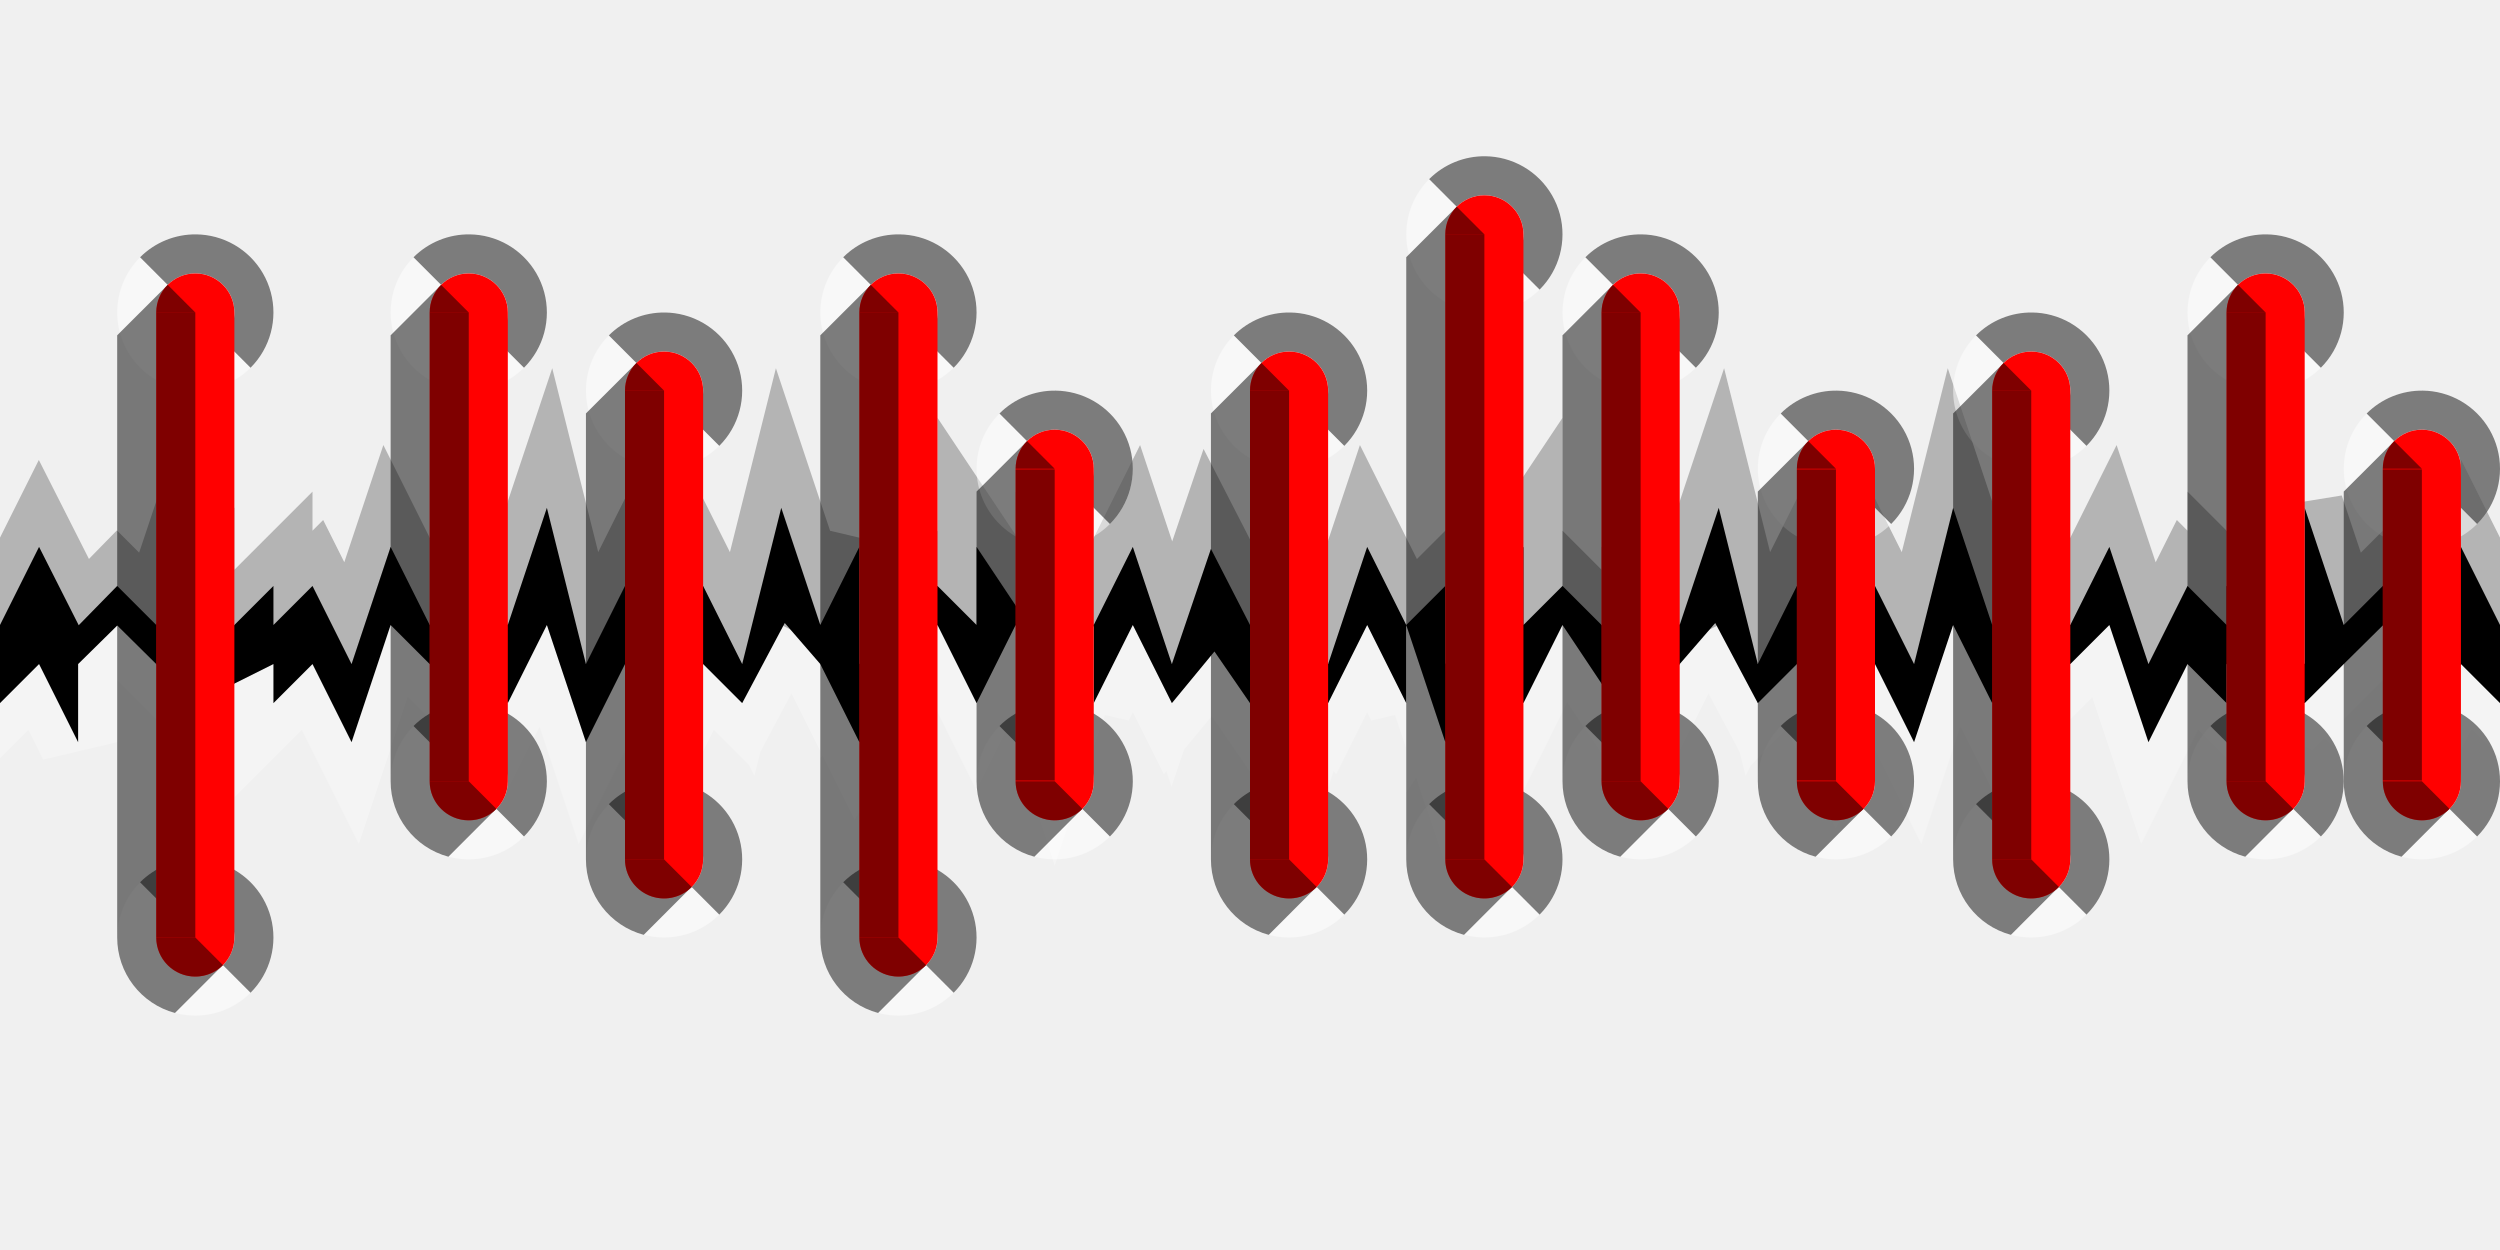
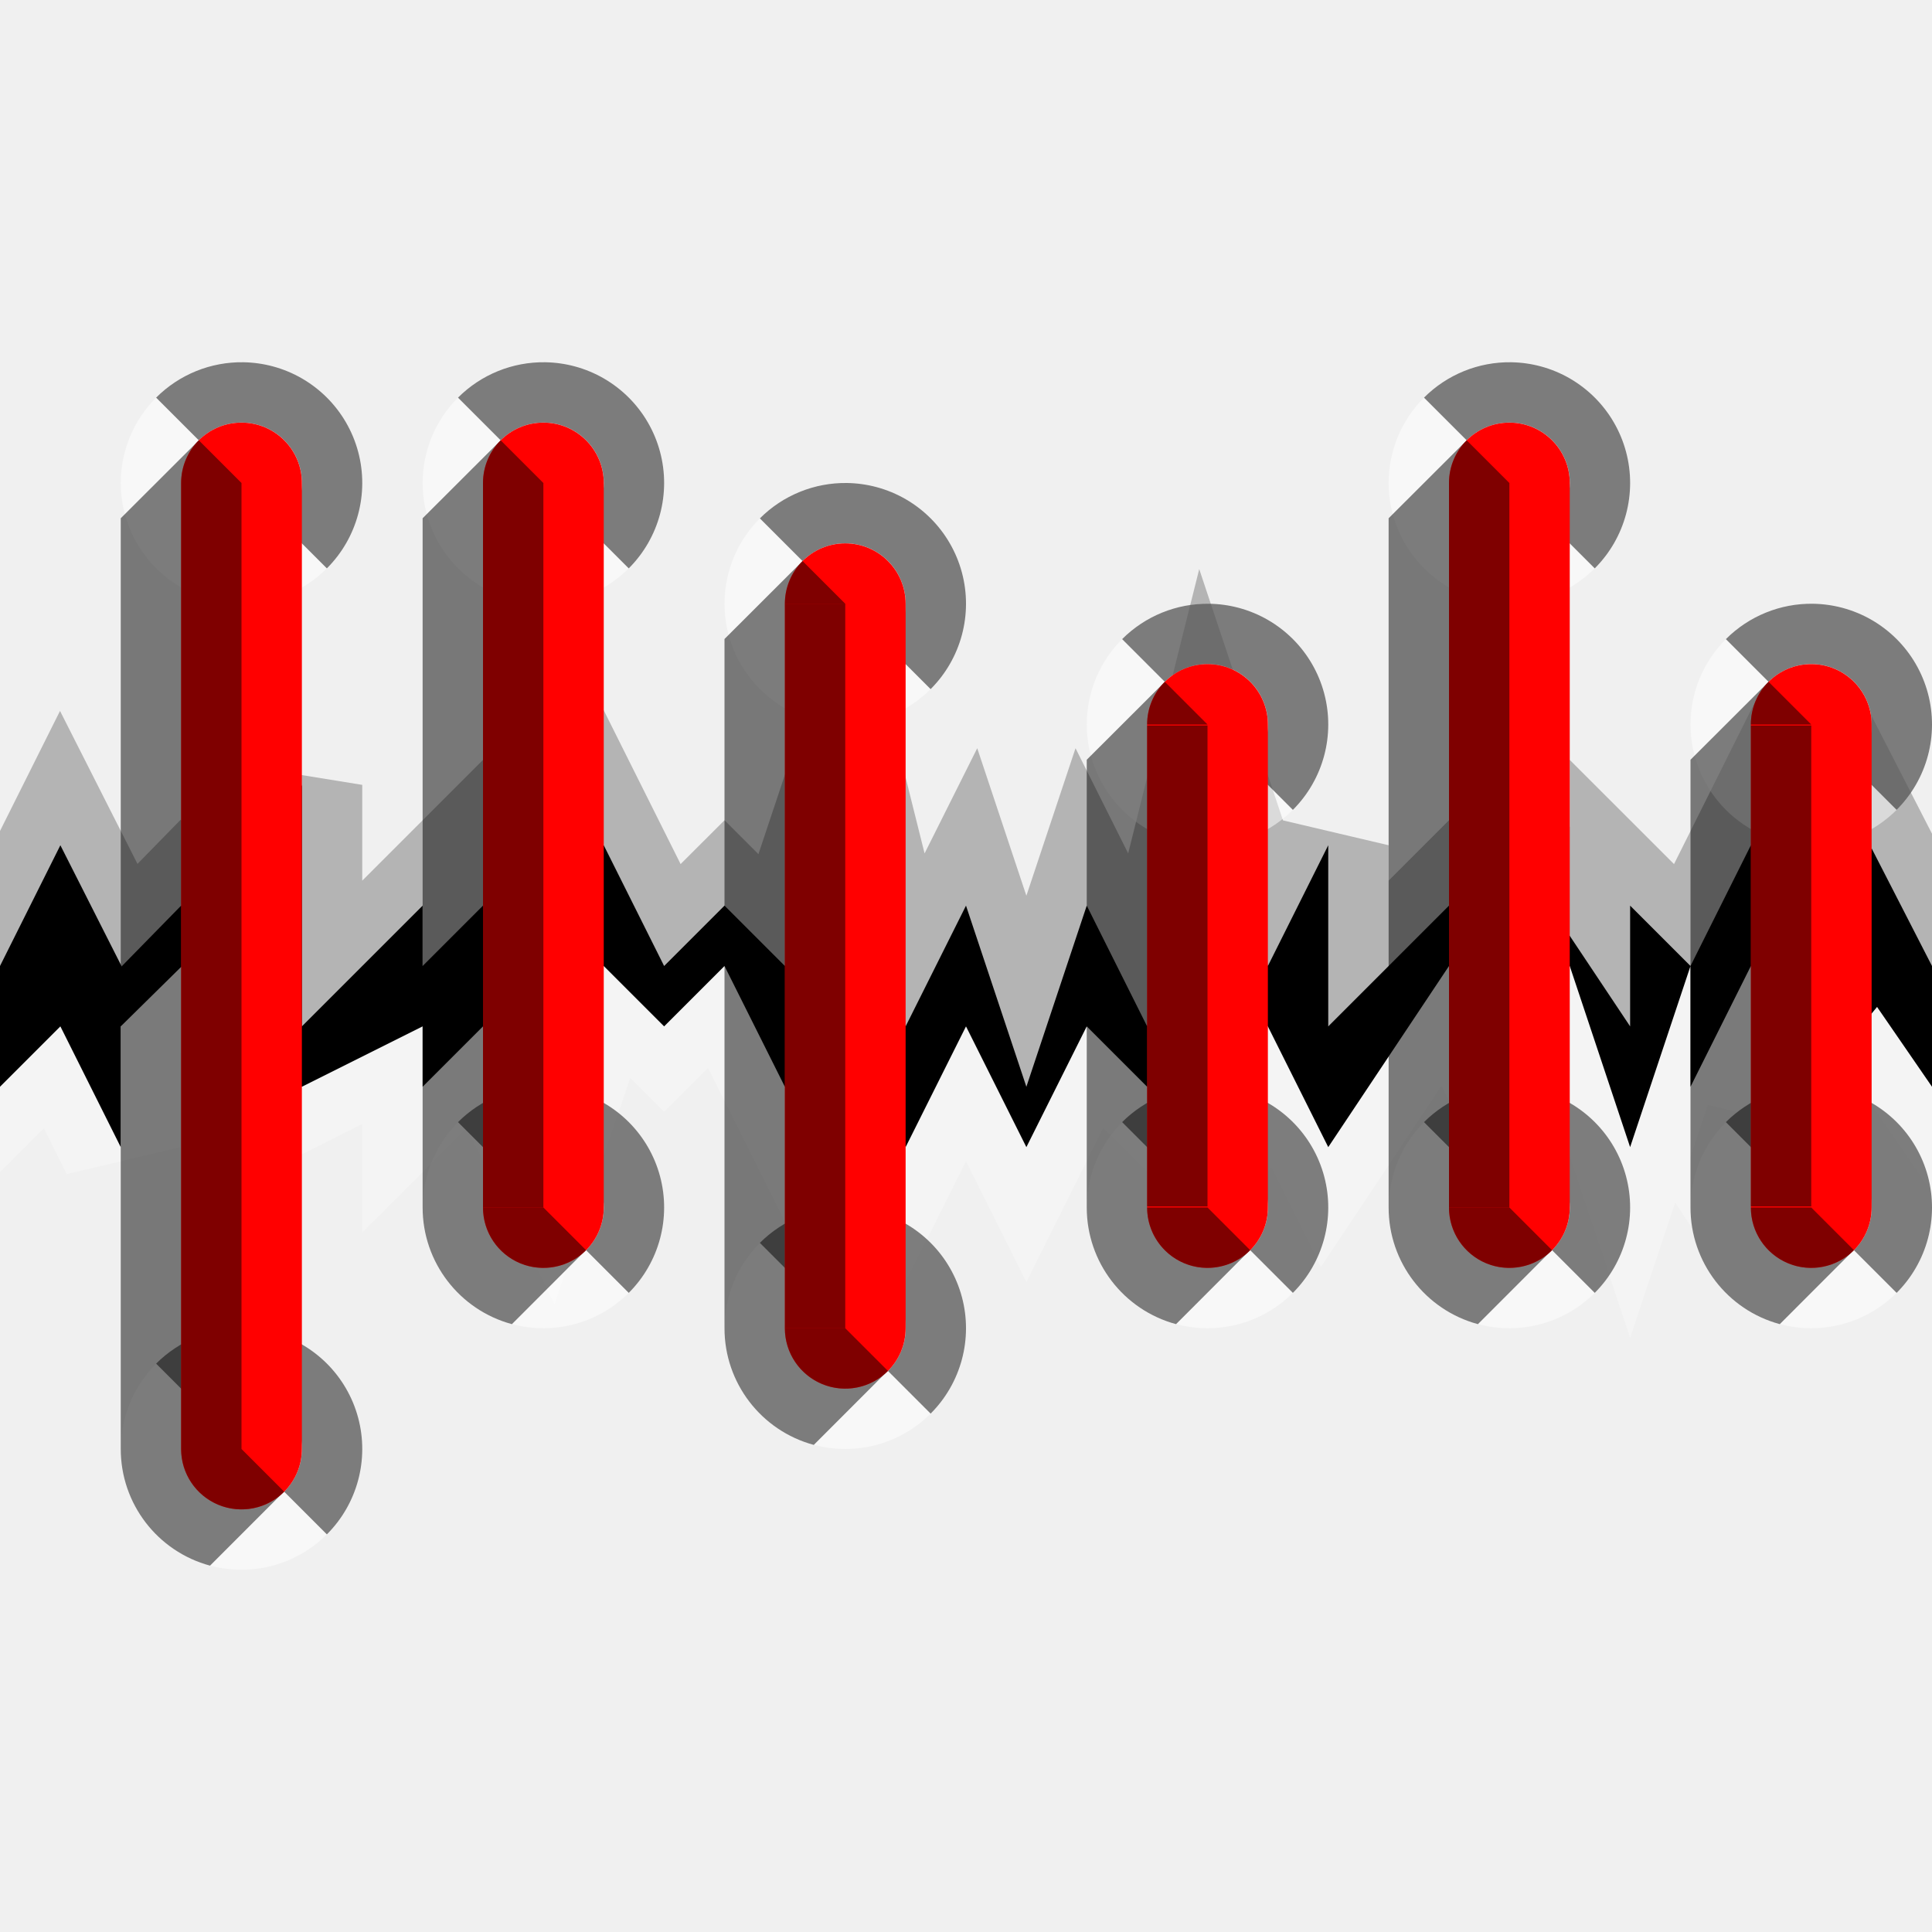
- <svg xmlns="http://www.w3.org/2000/svg" xmlns:xlink="http://www.w3.org/1999/xlink" width="64" height="32" id="svg4150" version="1.1" viewBox="0 0 64 32">
+ <svg xmlns="http://www.w3.org/2000/svg" xmlns:xlink="http://www.w3.org/1999/xlink" width="32" height="32" id="svg4150" version="1.1" viewBox="0 0 32 32">
  <defs id="defs4152">
    </defs>
  <g id="layer1">
-     <g id="g10179">
-       <rect y="0" x="0" height="32" width="64" id="rect10177" style="opacity:1;fill:none;fill-opacity:0.5;fill-rule:nonzero;stroke:none;stroke-width:2;stroke-linecap:square;stroke-linejoin:miter;stroke-miterlimit:4;stroke-dasharray:none;stroke-dashoffset:0;stroke-opacity:0.251" />
+     <g id="g13846">
+       <rect y="0" x="0" height="32" width="32" id="rect13844" style="opacity:1;fill:none;fill-opacity:0.5;fill-rule:nonzero;stroke:none;stroke-width:2;stroke-linecap:square;stroke-linejoin:miter;stroke-miterlimit:4;stroke-dasharray:none;stroke-dashoffset:0;stroke-opacity:0.251" />
      <path id="path6168" d="M 14.137,9.426 12.562,14.148 12,13.586 11.273,14.312 9.814,11.393 l -1,3 L 8.273,13.312 8,13.586 l 0,-1 -2,2 L 6,13 4.051,12.684 3.562,14.148 2.992,13.578 2.277,14.309 0.994,11.775 0,13.764 0,16 l 4,0 1,1 2,-1 2,1 1,-1 4,0 1,1 1,0 1,1 1,-1 1,0 1,-1 2,1 2,-1 2,0 1,1 1,-1 1,0 1,1 1,-1 1,0 0,-2.191 -1.189,-2.316 -0.803,2.367 L 29.186,11.393 27.727,14.312 26,12.586 l 0,1.111 -2,-3 0,2.889 -1,1 L 23,14 21.25,13.588 19.863,9.426 18.686,14.135 17.814,12.393 17,14.836 16.186,12.393 15.314,14.135 14.137,9.426 Z" style="color:black;font-style:normal;font-variant:normal;font-weight:normal;font-stretch:normal;font-size:medium;line-height:normal;font-family:sans-serif;text-indent:0;text-align:start;text-decoration:none;text-decoration-line:none;text-decoration-style:solid;text-decoration-color:black;letter-spacing:normal;word-spacing:normal;text-transform:none;direction:ltr;block-progression:tb;writing-mode:lr-tb;baseline-shift:baseline;text-anchor:start;white-space:normal;clip-rule:nonzero;display:inline;overflow:visible;visibility:visible;opacity:1;isolation:auto;mix-blend-mode:normal;color-interpolation:sRGB;color-interpolation-filters:linearRGB;solid-color:black;solid-opacity:1;fill:black;fill-opacity:0.251;fill-rule:nonzero;stroke:none;stroke-width:2;stroke-linecap:square;stroke-linejoin:miter;stroke-miterlimit:4;stroke-dasharray:none;stroke-dashoffset:0;stroke-opacity:1;color-rendering:auto;image-rendering:auto;shape-rendering:auto;text-rendering:auto;enable-background:accumulate" />
      <path id="path6162" d="M 0,16 0,19.414 0.727,18.688 1.105,19.447 3,19 3,17.418 3.295,17.709 4,18.414 l 0,1 0.5,-0.5 0.303,0.303 L 6,18.617 6,20.414 7.727,18.688 9.186,21.607 10.438,17.852 11,18.414 11.727,17.688 13,20.236 l 0.814,-1.629 1,3 L 16,19.236 l 1,2 1.273,-2.549 0.904,0.904 0.137,0.273 0.154,-0.619 0.793,-1.49 L 21,19.234 l 0,0.18 0.061,-0.061 0.816,1.635 2,-3 L 25,20.236 25.814,18.607 27,22.162 27.746,19.922 28,20.303 28,19.164 28.287,18.305 28.895,18.447 29,18.236 l 0.793,1.586 0.066,-0.08 0.133,0.396 L 30.312,19.191 31.018,18.338 32,19.764 32,16 l -1,0 -1,1 -1,-1 -1,0 -1,1 -1,-1 -2,0 -2,1 -2,-1 -1,1 -1,0 -1,1 -1,-1 -1,0 -1,-1 -4,0 -1,1 -2,-1 -2,1 -1,-1 -4,0 z" style="color:black;font-style:normal;font-variant:normal;font-weight:normal;font-stretch:normal;font-size:medium;line-height:normal;font-family:sans-serif;text-indent:0;text-align:start;text-decoration:none;text-decoration-line:none;text-decoration-style:solid;text-decoration-color:black;letter-spacing:normal;word-spacing:normal;text-transform:none;direction:ltr;block-progression:tb;writing-mode:lr-tb;baseline-shift:baseline;text-anchor:start;white-space:normal;clip-rule:nonzero;display:inline;overflow:visible;visibility:visible;opacity:1;isolation:auto;mix-blend-mode:normal;color-interpolation:sRGB;color-interpolation-filters:linearRGB;solid-color:black;solid-opacity:1;fill:white;fill-opacity:0.251;fill-rule:nonzero;stroke:none;stroke-width:2;stroke-linecap:square;stroke-linejoin:miter;stroke-miterlimit:4;stroke-dasharray:none;stroke-dashoffset:0;stroke-opacity:1;color-rendering:auto;image-rendering:auto;shape-rendering:auto;text-rendering:auto;enable-background:accumulate" />
      <path id="path5770" d="M 0,16 1,14 2.015,16.006 3,15 l 1,1 1,-3 0,4 2,-2 0,1 1,-1 1,2 1,-3 1,2 1,-1 1,1 1,-3 1,4 1,-2 1,3 1,-3 1,2 1,-4 1,3 1,-2 0,3 2,-2 1,1 0,-2 2,3 0,-2 1,1 1,-2 1,3 1,-2.949 L 32,16 32,18 31.09,16.678 30,18 l -1,-2 -1,2 0,-2 -1,3 -1,-3 -1,2 -1,-2 -2,3 L 21,17 20.09,15.949 19,18 18,17 17,19 16,17 15,19 14,16 13,18 12,16 11,17 10,16 9,19 8,17 7,18 7,17 5,18 4,17 3.002,16.013 2,17 2,19 1,17 0,18 Z" style="opacity:1;fill:black;fill-opacity:1;fill-rule:nonzero;stroke:none;stroke-width:2;stroke-linecap:butt;stroke-linejoin:miter;stroke-miterlimit:4;stroke-dasharray:none;stroke-dashoffset:0;stroke-opacity:1" />
-       <g id="g5874">
+       <g transform="translate(-0.9999998,0)" id="g5874">
        <g transform="translate(-4,16)" id="g5868">
          <path style="opacity:1;fill:white;fill-opacity:0.5;fill-rule:nonzero;stroke:none;stroke-width:2;stroke-linecap:round;stroke-linejoin:miter;stroke-miterlimit:4;stroke-dasharray:none;stroke-dashoffset:0;stroke-opacity:1" d="M 9,6 A 2,2 0 0 0 7,8 2,2 0 0 0 9,10 2,2 0 0 0 11,8 2,2 0 0 0 9,6 Z M 9,7 A 1,1 0 0 1 10,8 1,1 0 0 1 9,9 1,1 0 0 1 8,8 1,1 0 0 1 9,7 Z" id="path5870" />
          <path style="opacity:1;fill:black;fill-opacity:0.502;fill-rule:nonzero;stroke:none;stroke-width:2;stroke-linecap:round;stroke-linejoin:miter;stroke-miterlimit:4;stroke-dasharray:none;stroke-dashoffset:0;stroke-opacity:1" d="M 9.029,6 A 2,2 0 0 0 7.586,6.586 L 8.293,7.293 A 1,1 0 0 1 9.26,7.033 1,1 0 0 1 9.967,7.74 1,1 0 0 1 9.707,8.707 L 10.414,9.414 A 2,2 0 0 0 10.932,7.482 2,2 0 0 0 9.518,6.068 2,2 0 0 0 9.029,6 Z" id="path5872" />
        </g>
        <g id="g5864" transform="translate(-4,0)">
          <path id="path5858" d="M 9,6 A 2,2 0 0 0 7,8 2,2 0 0 0 9,10 2,2 0 0 0 11,8 2,2 0 0 0 9,6 Z M 9,7 A 1,1 0 0 1 10,8 1,1 0 0 1 9,9 1,1 0 0 1 8,8 1,1 0 0 1 9,7 Z" style="opacity:1;fill:white;fill-opacity:0.5;fill-rule:nonzero;stroke:none;stroke-width:2;stroke-linecap:round;stroke-linejoin:miter;stroke-miterlimit:4;stroke-dasharray:none;stroke-dashoffset:0;stroke-opacity:1" />
          <path id="path5852" d="M 9.029,6 A 2,2 0 0 0 7.586,6.586 L 8.293,7.293 A 1,1 0 0 1 9.26,7.033 1,1 0 0 1 9.967,7.74 1,1 0 0 1 9.707,8.707 L 10.414,9.414 A 2,2 0 0 0 10.932,7.482 2,2 0 0 0 9.518,6.068 2,2 0 0 0 9.029,6 Z" style="opacity:1;fill:black;fill-opacity:0.502;fill-rule:nonzero;stroke:none;stroke-width:2;stroke-linecap:round;stroke-linejoin:miter;stroke-miterlimit:4;stroke-dasharray:none;stroke-dashoffset:0;stroke-opacity:1" />
        </g>
        <path style="opacity:1;fill:black;fill-opacity:0.502;fill-rule:nonzero;stroke:none;stroke-width:2;stroke-linecap:round;stroke-linejoin:miter;stroke-miterlimit:4;stroke-dasharray:none;stroke-dashoffset:0;stroke-opacity:1" d="M 4.293,7.293 3,8.584 3,24 a 2,2 0 0 0 1.479,1.932 L 5.705,24.705 5,24 5,8 4.293,7.293 Z" id="path5830" />
        <path style="opacity:1;fill:red;fill-opacity:1;fill-rule:nonzero;stroke:none;stroke-width:2;stroke-linecap:round;stroke-linejoin:miter;stroke-miterlimit:4;stroke-dasharray:none;stroke-dashoffset:0;stroke-opacity:1" d="M 5,7 A 1,1 0 0 0 4,8 l 0,16 a 1,1 0 0 0 1,1 1,1 0 0 0 1,-1 L 6,8 A 1,1 0 0 0 5,7 Z" id="path5816" />
        <path style="opacity:1;fill:black;fill-opacity:0.502;fill-rule:nonzero;stroke:none;stroke-width:2;stroke-linecap:round;stroke-linejoin:miter;stroke-miterlimit:4;stroke-dasharray:none;stroke-dashoffset:0;stroke-opacity:1" id="path5806" d="M 4,8 A 1,1 0 0 1 4.293,7.293 L 5,8 Z" />
        <path style="opacity:1;fill:black;fill-opacity:0.502;fill-rule:nonzero;stroke:none;stroke-width:2;stroke-linecap:round;stroke-linejoin:miter;stroke-miterlimit:4;stroke-dasharray:none;stroke-dashoffset:0;stroke-opacity:1" id="path5808" d="M 5.707,24.707 A 1,1 0 0 1 4.617,24.924 1,1 0 0 1 4,24 l 1,0 z" />
        <rect style="opacity:1;fill:black;fill-opacity:0.502;fill-rule:nonzero;stroke:none;stroke-width:2;stroke-linecap:round;stroke-linejoin:miter;stroke-miterlimit:4;stroke-dasharray:none;stroke-dashoffset:0;stroke-opacity:1" id="rect5812" width="1" height="16" x="4" y="8" />
      </g>
-       <g transform="translate(-14,16)" id="g8722">
+       <g transform="translate(-21,16)" id="g8722">
        <g id="g8648" transform="translate(32,-4)">
          <path id="path8650" d="M 9,6 A 2,2 0 0 0 7,8 2,2 0 0 0 9,10 2,2 0 0 0 11,8 2,2 0 0 0 9,6 Z M 9,7 A 1,1 0 0 1 10,8 1,1 0 0 1 9,9 1,1 0 0 1 8,8 1,1 0 0 1 9,7 Z" style="opacity:1;fill:white;fill-opacity:0.5;fill-rule:nonzero;stroke:none;stroke-width:2;stroke-linecap:round;stroke-linejoin:miter;stroke-miterlimit:4;stroke-dasharray:none;stroke-dashoffset:0;stroke-opacity:1" />
          <path id="path8652" d="M 9.029,6 A 2,2 0 0 0 7.586,6.586 L 8.293,7.293 A 1,1 0 0 1 9.26,7.033 1,1 0 0 1 9.967,7.74 1,1 0 0 1 9.707,8.707 L 10.414,9.414 A 2,2 0 0 0 10.932,7.482 2,2 0 0 0 9.518,6.068 2,2 0 0 0 9.029,6 Z" style="opacity:1;fill:black;fill-opacity:0.502;fill-rule:nonzero;stroke:none;stroke-width:2;stroke-linecap:round;stroke-linejoin:miter;stroke-miterlimit:4;stroke-dasharray:none;stroke-dashoffset:0;stroke-opacity:1" />
        </g>
        <g transform="translate(32,-12)" id="g8654">
          <path style="opacity:1;fill:white;fill-opacity:0.5;fill-rule:nonzero;stroke:none;stroke-width:2;stroke-linecap:round;stroke-linejoin:miter;stroke-miterlimit:4;stroke-dasharray:none;stroke-dashoffset:0;stroke-opacity:1" d="M 9,6 A 2,2 0 0 0 7,8 2,2 0 0 0 9,10 2,2 0 0 0 11,8 2,2 0 0 0 9,6 Z M 9,7 A 1,1 0 0 1 10,8 1,1 0 0 1 9,9 1,1 0 0 1 8,8 1,1 0 0 1 9,7 Z" id="path8656" />
          <path style="opacity:1;fill:black;fill-opacity:0.502;fill-rule:nonzero;stroke:none;stroke-width:2;stroke-linecap:round;stroke-linejoin:miter;stroke-miterlimit:4;stroke-dasharray:none;stroke-dashoffset:0;stroke-opacity:1" d="M 9.029,6 A 2,2 0 0 0 7.586,6.586 L 8.293,7.293 A 1,1 0 0 1 9.26,7.033 1,1 0 0 1 9.967,7.74 1,1 0 0 1 9.707,8.707 L 10.414,9.414 A 2,2 0 0 0 10.932,7.482 2,2 0 0 0 9.518,6.068 2,2 0 0 0 9.029,6 Z" id="path8658" />
        </g>
        <path id="path8660" d="M 40.293,-4.707 39,-3.416 39,4 c -3.72e-4,0.904 0.606,1.696 1.479,1.932 L 41.705,4.705 41,4 41,-4 Z" style="opacity:1;fill:black;fill-opacity:0.502;fill-rule:nonzero;stroke:none;stroke-width:2;stroke-linecap:round;stroke-linejoin:miter;stroke-miterlimit:4;stroke-dasharray:none;stroke-dashoffset:0;stroke-opacity:1" />
        <path id="path8703" d="m 41,-5 c -0.552,0 -1,0.448 -1,1 l 0,8 c 0,0.552 0.448,1 1,1 0.552,0 1,-0.448 1,-1 l 0,-8 c 0,-0.552 -0.448,-1 -1,-1 z" style="opacity:1;fill:red;fill-opacity:1;fill-rule:nonzero;stroke:none;stroke-width:2;stroke-linecap:round;stroke-linejoin:miter;stroke-miterlimit:4;stroke-dasharray:none;stroke-dashoffset:0;stroke-opacity:1" />
        <path d="m 40,-4 a 1,1 0 0 1 0.293,-0.707 L 41,-4 Z" id="path8664" style="opacity:1;fill:black;fill-opacity:0.502;fill-rule:nonzero;stroke:none;stroke-width:2;stroke-linecap:round;stroke-linejoin:miter;stroke-miterlimit:4;stroke-dasharray:none;stroke-dashoffset:0;stroke-opacity:1" />
        <path d="M 41.707,4.707 A 1,1 0 0 1 40.617,4.924 1,1 0 0 1 40,4 l 1,0 z" id="path8666" style="opacity:1;fill:black;fill-opacity:0.502;fill-rule:nonzero;stroke:none;stroke-width:2;stroke-linecap:round;stroke-linejoin:miter;stroke-miterlimit:4;stroke-dasharray:none;stroke-dashoffset:0;stroke-opacity:1" />
        <rect y="-3.983" x="40" height="7.965" width="1" id="rect8668" style="opacity:1;fill:black;fill-opacity:0.502;fill-rule:nonzero;stroke:none;stroke-width:2;stroke-linecap:round;stroke-linejoin:miter;stroke-miterlimit:4;stroke-dasharray:none;stroke-dashoffset:0;stroke-opacity:1" />
      </g>
-       <g id="g8786" transform="translate(-27,12)">
+       <g id="g8786" transform="translate(-30,12)">
        <g transform="translate(30,0)" id="g8788">
          <path style="opacity:1;fill:white;fill-opacity:0.5;fill-rule:nonzero;stroke:none;stroke-width:2;stroke-linecap:round;stroke-linejoin:miter;stroke-miterlimit:4;stroke-dasharray:none;stroke-dashoffset:0;stroke-opacity:1" d="M 9,6 A 2,2 0 0 0 7,8 2,2 0 0 0 9,10 2,2 0 0 0 11,8 2,2 0 0 0 9,6 Z M 9,7 A 1,1 0 0 1 10,8 1,1 0 0 1 9,9 1,1 0 0 1 8,8 1,1 0 0 1 9,7 Z" id="path8790" />
          <path style="opacity:1;fill:black;fill-opacity:0.502;fill-rule:nonzero;stroke:none;stroke-width:2;stroke-linecap:round;stroke-linejoin:miter;stroke-miterlimit:4;stroke-dasharray:none;stroke-dashoffset:0;stroke-opacity:1" d="M 9.029,6 A 2,2 0 0 0 7.586,6.586 L 8.293,7.293 A 1,1 0 0 1 9.26,7.033 1,1 0 0 1 9.967,7.74 1,1 0 0 1 9.707,8.707 L 10.414,9.414 A 2,2 0 0 0 10.932,7.482 2,2 0 0 0 9.518,6.068 2,2 0 0 0 9.029,6 Z" id="path8792" />
        </g>
        <g id="g8794" transform="translate(30,-12)">
          <path id="path8796" d="M 9,6 A 2,2 0 0 0 7,8 2,2 0 0 0 9,10 2,2 0 0 0 11,8 2,2 0 0 0 9,6 Z M 9,7 A 1,1 0 0 1 10,8 1,1 0 0 1 9,9 1,1 0 0 1 8,8 1,1 0 0 1 9,7 Z" style="opacity:1;fill:white;fill-opacity:0.5;fill-rule:nonzero;stroke:none;stroke-width:2;stroke-linecap:round;stroke-linejoin:miter;stroke-miterlimit:4;stroke-dasharray:none;stroke-dashoffset:0;stroke-opacity:1" />
          <path id="path8798" d="M 9.029,6 A 2,2 0 0 0 7.586,6.586 L 8.293,7.293 A 1,1 0 0 1 9.26,7.033 1,1 0 0 1 9.967,7.74 1,1 0 0 1 9.707,8.707 L 10.414,9.414 A 2,2 0 0 0 10.932,7.482 2,2 0 0 0 9.518,6.068 2,2 0 0 0 9.029,6 Z" style="opacity:1;fill:black;fill-opacity:0.502;fill-rule:nonzero;stroke:none;stroke-width:2;stroke-linecap:round;stroke-linejoin:miter;stroke-miterlimit:4;stroke-dasharray:none;stroke-dashoffset:0;stroke-opacity:1" />
        </g>
        <path style="opacity:1;fill:black;fill-opacity:0.502;fill-rule:nonzero;stroke:none;stroke-width:2;stroke-linecap:round;stroke-linejoin:miter;stroke-miterlimit:4;stroke-dasharray:none;stroke-dashoffset:0;stroke-opacity:1" d="M 38.293,-4.707 37,-3.416 37,8 c -3.72e-4,0.904 0.606,1.696 1.479,1.932 L 39.705,8.705 39,8 39,-4 Z" id="path8800" />
        <path style="opacity:1;fill:red;fill-opacity:1;fill-rule:nonzero;stroke:none;stroke-width:2;stroke-linecap:round;stroke-linejoin:miter;stroke-miterlimit:4;stroke-dasharray:none;stroke-dashoffset:0;stroke-opacity:1" d="m 39,-5 c -0.552,0 -1,0.448 -1,1 l 0,12 c 0,0.552 0.448,1 1,1 0.552,0 1,-0.448 1,-1 l 0,-12 c 0,-0.552 -0.448,-1 -1,-1 z" id="path8802" />
        <path style="opacity:1;fill:black;fill-opacity:0.502;fill-rule:nonzero;stroke:none;stroke-width:2;stroke-linecap:round;stroke-linejoin:miter;stroke-miterlimit:4;stroke-dasharray:none;stroke-dashoffset:0;stroke-opacity:1" id="path8804" d="m 38,-4 a 1,1 0 0 1 0.293,-0.707 L 39,-4 Z" />
        <path style="opacity:1;fill:black;fill-opacity:0.502;fill-rule:nonzero;stroke:none;stroke-width:2;stroke-linecap:round;stroke-linejoin:miter;stroke-miterlimit:4;stroke-dasharray:none;stroke-dashoffset:0;stroke-opacity:1" id="path8806" d="M 39.707,8.707 A 1,1 0 0 1 38.617,8.924 1,1 0 0 1 38,8 l 1,0 z" />
        <rect style="opacity:1;fill:black;fill-opacity:0.502;fill-rule:nonzero;stroke:none;stroke-width:2;stroke-linecap:round;stroke-linejoin:miter;stroke-miterlimit:4;stroke-dasharray:none;stroke-dashoffset:0;stroke-opacity:1" id="rect8808" width="1" height="12" x="38" y="-4" />
      </g>
-       <path style="color:black;font-style:normal;font-variant:normal;font-weight:normal;font-stretch:normal;font-size:medium;line-height:normal;font-family:sans-serif;text-indent:0;text-align:start;text-decoration:none;text-decoration-line:none;text-decoration-style:solid;text-decoration-color:black;letter-spacing:normal;word-spacing:normal;text-transform:none;direction:ltr;block-progression:tb;writing-mode:lr-tb;baseline-shift:baseline;text-anchor:start;white-space:normal;clip-rule:nonzero;display:inline;overflow:visible;visibility:visible;opacity:1;isolation:auto;mix-blend-mode:normal;color-interpolation:sRGB;color-interpolation-filters:linearRGB;solid-color:black;solid-opacity:1;fill:black;fill-opacity:0.251;fill-rule:nonzero;stroke:none;stroke-width:2;stroke-linecap:square;stroke-linejoin:miter;stroke-miterlimit:4;stroke-dasharray:none;stroke-dashoffset:0;stroke-opacity:1;color-rendering:auto;image-rendering:auto;shape-rendering:auto;text-rendering:auto;enable-background:accumulate" d="m 49.863,9.426 1.574,4.723 0.562,-0.562 0.727,0.727 1.459,-2.92 1,3 L 55.727,13.312 56,13.586 l 0,-1 2,2 L 58,13 l 1.949,-0.316 0.488,1.465 0.57,-0.57 0.715,0.73 1.283,-2.533 L 64,13.764 64,16 l -4,0 -1,1 -2,-1 -2,1 -1,-1 -4,0 -1,1 -1,0 -1,1 -1,-1 -1,0 -1,-1 -2,1 -2,-1 -2,0 -1,1 -1,-1 -1,0 -1,1 -1,-1 -1,0 0,-2.191 1.189,-2.316 0.803,2.367 0.822,-2.467 L 36.273,14.312 38,12.586 l 0,1.111 2,-3 0,2.889 1,1 L 41,14 l 1.75,-0.412 1.387,-4.162 1.178,4.709 0.871,-1.742 0.814,2.443 0.814,-2.443 0.871,1.742 1.178,-4.709 z" id="path8834" />
-       <path style="color:black;font-style:normal;font-variant:normal;font-weight:normal;font-stretch:normal;font-size:medium;line-height:normal;font-family:sans-serif;text-indent:0;text-align:start;text-decoration:none;text-decoration-line:none;text-decoration-style:solid;text-decoration-color:black;letter-spacing:normal;word-spacing:normal;text-transform:none;direction:ltr;block-progression:tb;writing-mode:lr-tb;baseline-shift:baseline;text-anchor:start;white-space:normal;clip-rule:nonzero;display:inline;overflow:visible;visibility:visible;opacity:1;isolation:auto;mix-blend-mode:normal;color-interpolation:sRGB;color-interpolation-filters:linearRGB;solid-color:black;solid-opacity:1;fill:white;fill-opacity:0.251;fill-rule:nonzero;stroke:none;stroke-width:2;stroke-linecap:square;stroke-linejoin:miter;stroke-miterlimit:4;stroke-dasharray:none;stroke-dashoffset:0;stroke-opacity:1;color-rendering:auto;image-rendering:auto;shape-rendering:auto;text-rendering:auto;enable-background:accumulate" d="M 64,16 64,19.414 63.273,18.688 62.895,19.447 61,19 61,17.418 60.705,17.709 60,18.414 l 0,1 -0.5,-0.5 -0.303,0.303 L 58,18.617 58,20.414 56.273,18.688 54.814,21.607 53.562,17.852 53,18.414 52.273,17.688 51,20.236 l -0.814,-1.629 -1,3 L 48,19.236 l -1,2 L 45.727,18.688 44.822,19.592 44.686,19.865 44.531,19.246 43.738,17.756 43,19.234 l 0,0.18 -0.061,-0.061 -0.816,1.635 -2,-3 L 39,20.236 38.186,18.607 37,22.162 36.254,19.922 36,20.303 36,19.164 35.713,18.305 35.105,18.447 35,18.236 34.207,19.822 34.141,19.742 34.008,20.139 33.688,19.191 32.982,18.338 32,19.764 32,16 l 1,0 1,1 1,-1 1,0 1,1 1,-1 2,0 2,1 2,-1 1,1 1,0 1,1 1,-1 1,0 1,-1 4,0 1,1 2,-1 2,1 1,-1 4,0 z" id="path8836" />
-       <path style="opacity:1;fill:black;fill-opacity:1;fill-rule:nonzero;stroke:none;stroke-width:2;stroke-linecap:butt;stroke-linejoin:miter;stroke-miterlimit:4;stroke-dasharray:none;stroke-dashoffset:0;stroke-opacity:1" d="M 64,16 63,14 61.985,16.006 61,15 l -1,1 -1,-3 0,4 -2,-2 0,1 -1,-1 -1,2 -1,-3 -1,2 -1,-1 -1,1 -1,-3 -1,4 -1,-2 -1,3 -1,-3 -1,2 -1,-4 -1,3 -1,-2 0,3 -2,-2 -1,1 0,-2 -2,3 0,-2 -1,1 -1,-2 -1,3 L 33,14.051 32,16 32,18 32.91,16.678 34,18 l 1,-2 1,2 0,-2 1,3 1,-3 1,2 1,-2 2,3 1,-2 0.91,-1.051 L 45,18 l 1,-1 1,2 1,-2 1,2 1,-3 1,2 1,-2 1,1 1,-1 1,3 1,-2 1,1 0,-1 2,1 1,-1 0.998,-0.987 L 62,17 l 0,2 1,-2 1,1 z" id="path8838" />
-       <use height="100%" width="100%" transform="translate(21,2)" id="use8840" xlink:href="#g8786" y="0" x="0" />
      <use height="100%" width="100%" transform="translate(5,2)" id="use8842" xlink:href="#g8786" y="0" x="0" />
-       <use height="100%" width="100%" transform="translate(18,0)" id="use8844" xlink:href="#g5874" y="0" x="0" />
-       <use height="100%" width="100%" transform="translate(15,-2)" id="use8846" xlink:href="#use8844" y="0" x="0" />
-       <use height="100%" width="100%" transform="translate(20,0)" id="use8848" xlink:href="#g8722" y="0" x="0" />
-       <use height="100%" width="100%" transform="translate(15,0)" id="use8850" xlink:href="#use8848" y="0" x="0" />
-       <use height="100%" width="100%" transform="translate(30,0)" id="use8852" xlink:href="#g8786" y="0" x="0" />
-       <use height="100%" width="100%" transform="translate(10,2)" id="use8854" xlink:href="#use8852" y="0" x="0" />
-       <use height="100%" width="100%" transform="translate(6,-2)" id="use8856" xlink:href="#use8854" y="0" x="0" />
+       <use height="100%" width="100%" transform="translate(10,0)" id="use13840" xlink:href="#g8722" y="0" x="0" />
+       <use height="100%" width="100%" transform="translate(11,-2)" id="use13842" xlink:href="#use8842" y="0" x="0" />
    </g>
  </g>
</svg>
